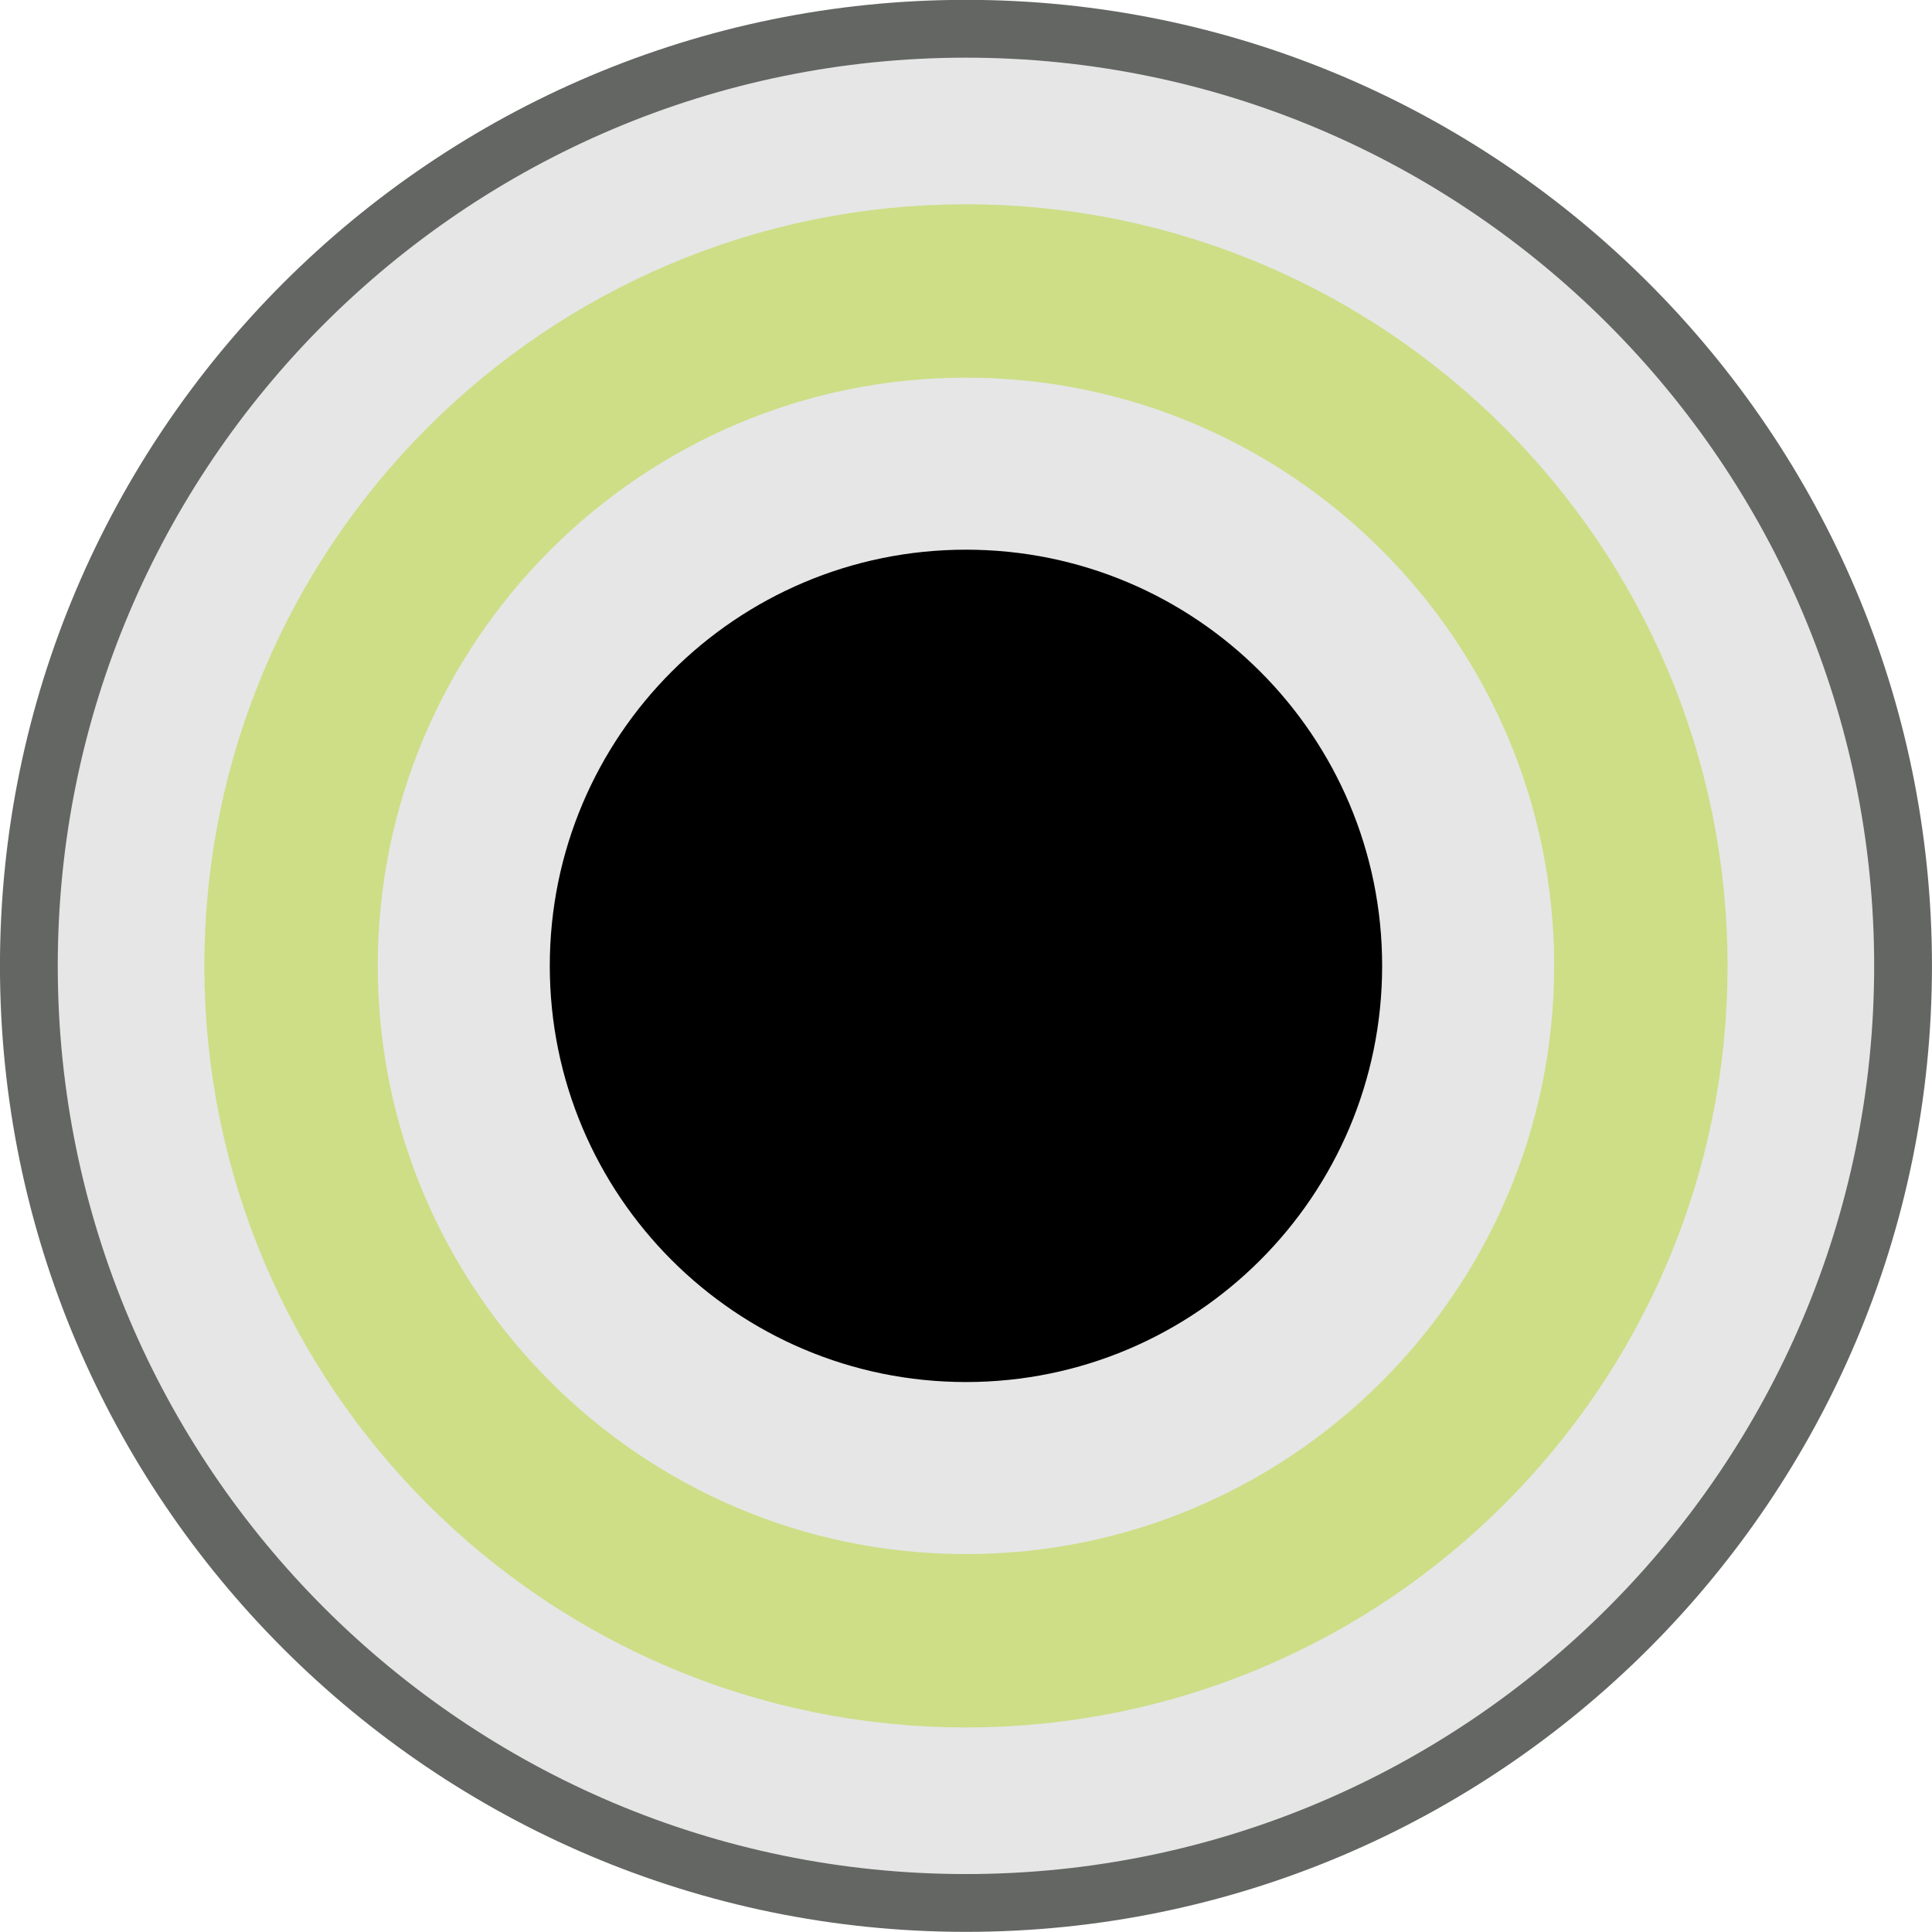
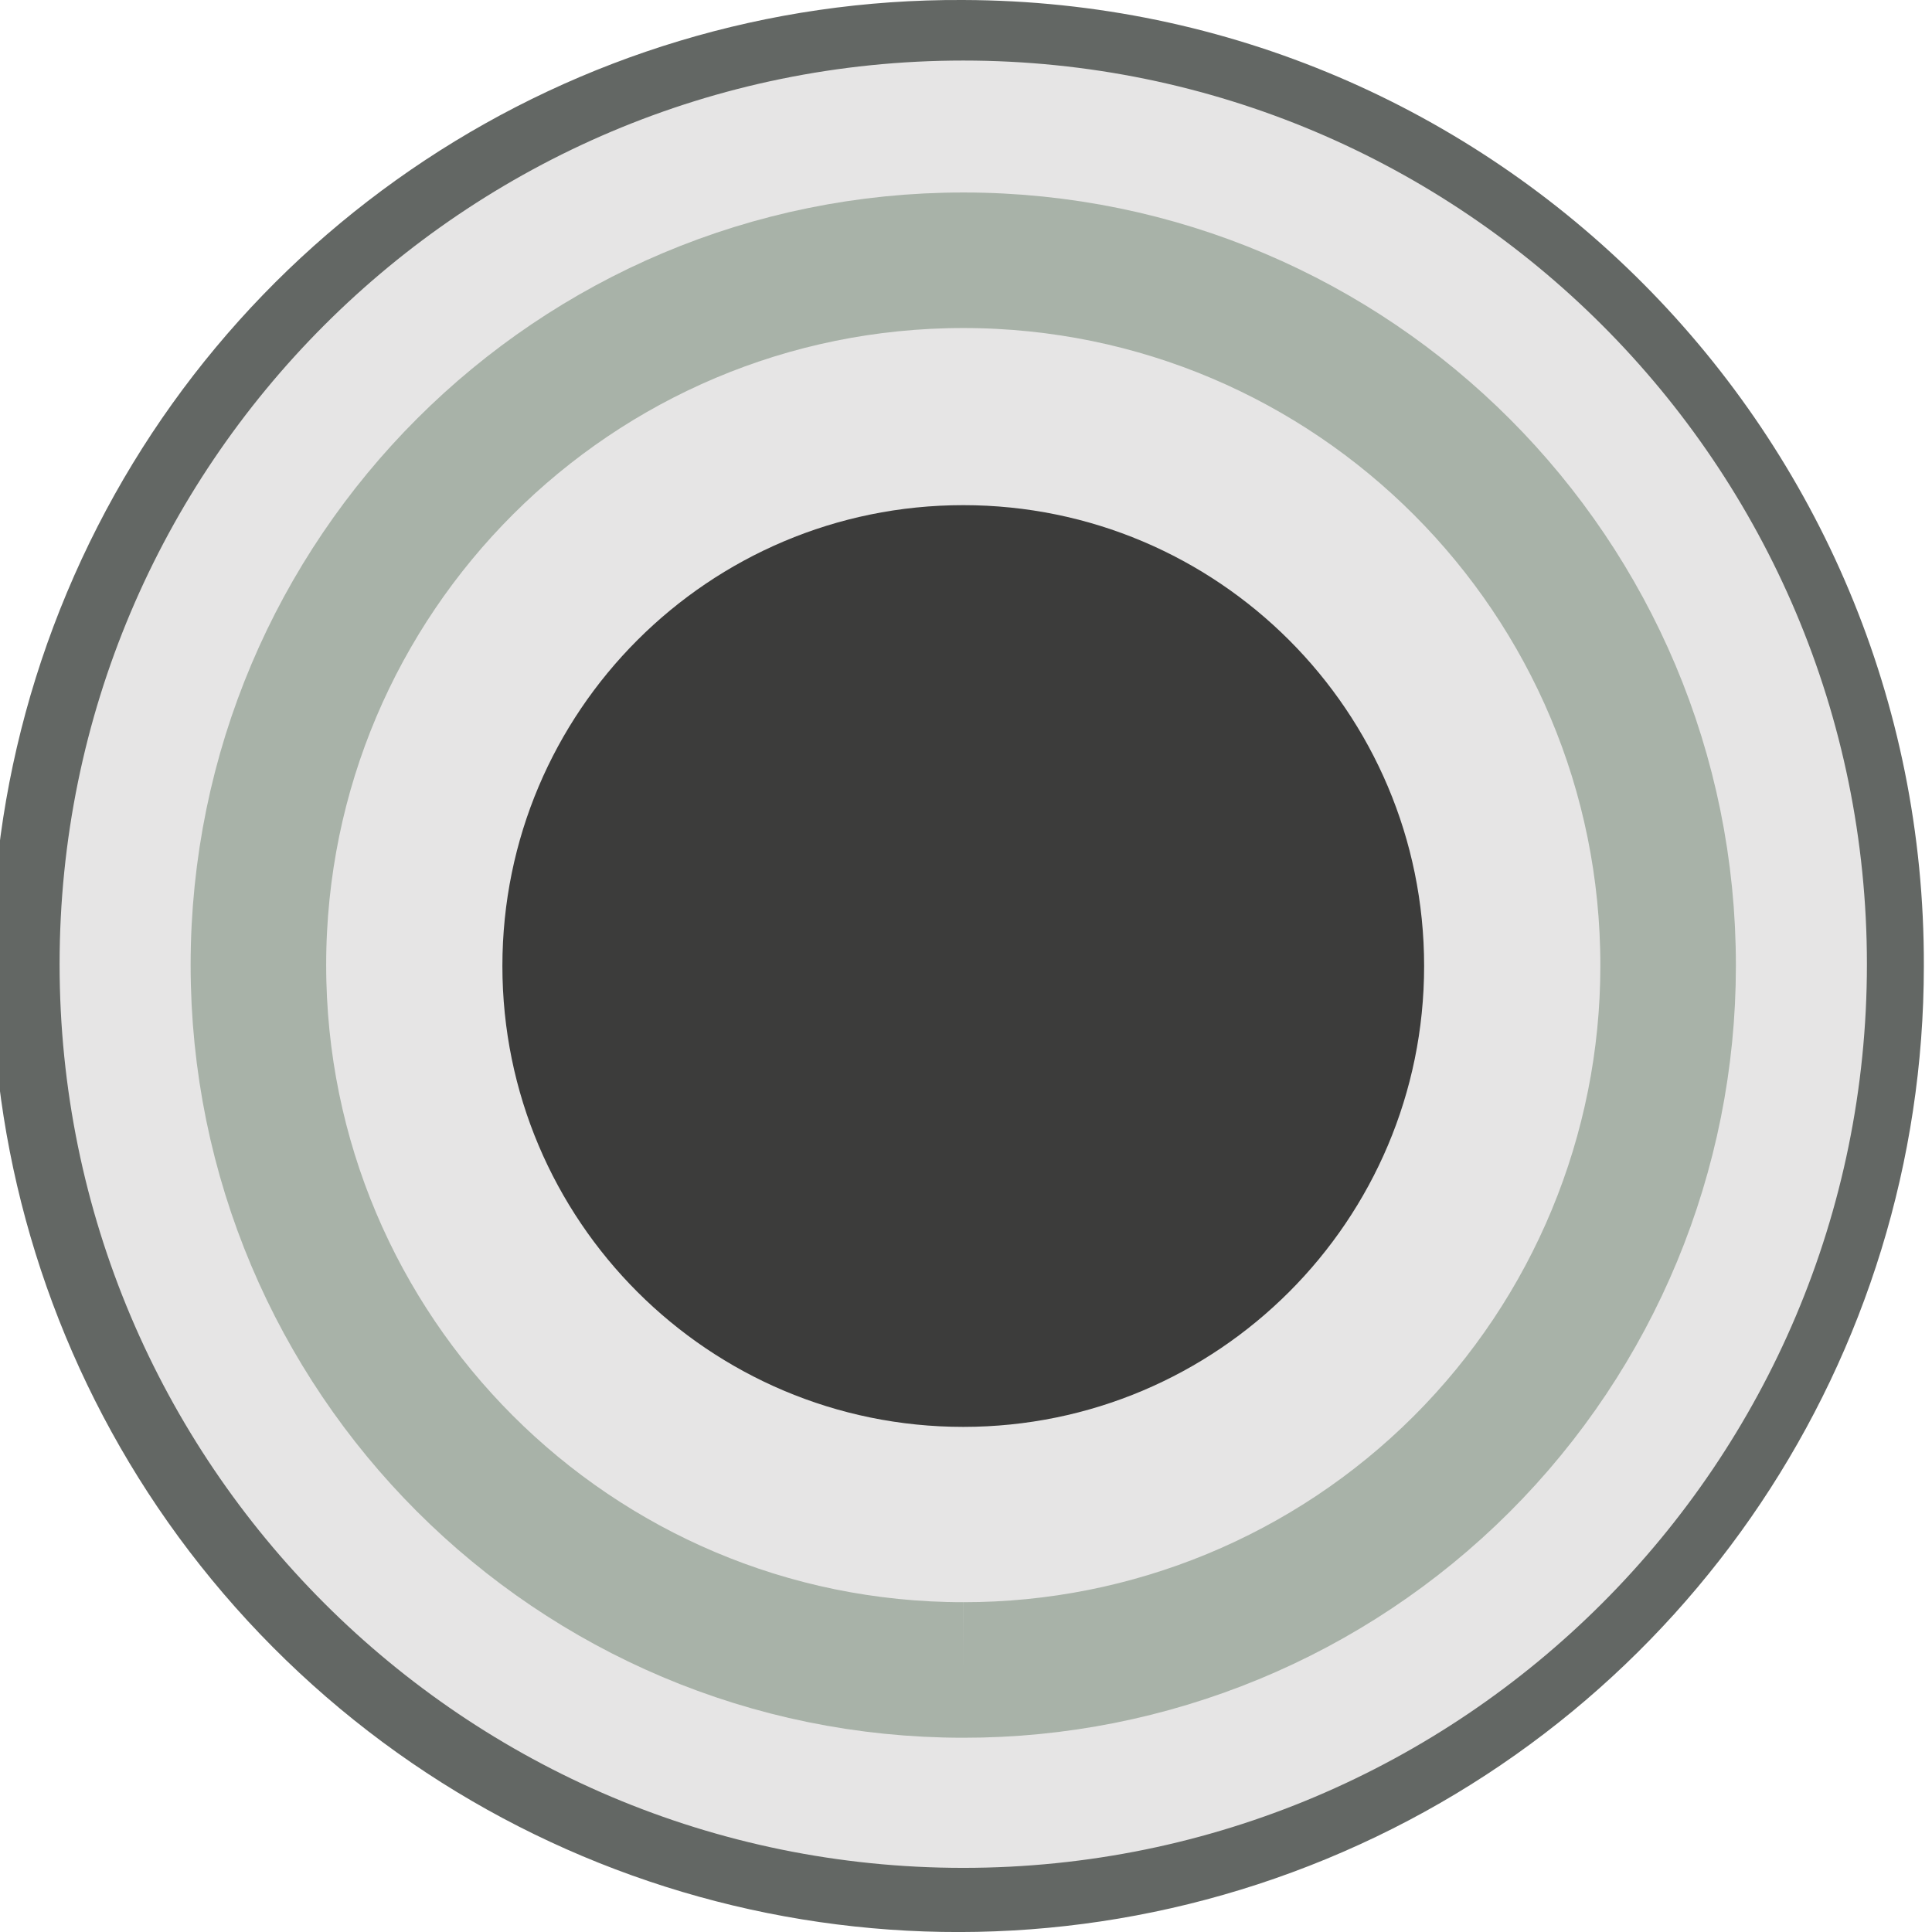
- <svg xmlns="http://www.w3.org/2000/svg" id="svg15246" version="1.1" viewBox="0 0 8.356 8.356" height="8.356mm" width="8.356mm">
-   <defs id="defs15240">
-     <clipPath id="clip89">
-       <rect id="rect4864" height="19" width="18" x="0" y="0" />
-     </clipPath>
-     <clipPath id="clip90">
-       <path id="path4861" d="m 0.898,0.129 h 16.25 v 17.883 h -16.25 z m 0,0" />
-     </clipPath>
-     <mask id="mask44">
-       <g transform="matrix(0.2645833,0,0,0.2645833,89.35879,128.5777)" id="g4858" style="filter:url(#alpha)">
-         <rect id="rect4856" style="fill:#000000;fill-opacity:0.15;stroke:none" height="3351.5" width="3052.87" y="0" x="0" />
+ <svg xmlns="http://www.w3.org/2000/svg" id="svg5571" version="1.1" viewBox="0 0 28.346 28.346" height="7.5mm" width="7.5mm">
+   <defs id="defs5575" />
+   <g transform="matrix(1.325837,0,0,1.325837,0.03910046,5.4865438e-5)" data-name="Layer 2" id="Layer_2">
+     <g id="Jacks">
+       <g id="g5567">
+         <g id="g5562">
+           <ellipse id="ellipse5558" style="fill:#e6e5e5" ry="10.35" rx="10.3" cy="10.69" cx="10.63" />
+           <path id="path5560" style="fill:#636764" d="m 10.63,0.67 a 10,10 0 1 1 -10,10 10,10 0 0 1 10,-10 M 10.63,0 A 10.69,10.69 0 1 0 21.26,10.69 10.66,10.66 0 0 0 10.63,0 Z" />
+         </g>
+         <g id="layer1">
+           <path style="fill:#e6e5e5;stroke:#a8b2a8;stroke-width:1.5px;stroke-miterlimit:11.339" d="m 10.63,18.48 a 7.8,7.8 0 1 1 7.8,-7.79 7.79,7.79 0 0 1 -7.8,7.79" id="path7261" />
+           <path style="fill:#3c3c3b" d="m 15.73,10.69 a 5.1,5.1 0 1 1 -5.1,-5.1 5.1,5.1 0 0 1 5.1,5.1" id="path7265" />
+         </g>
      </g>
-     </mask>
-     <filter height="1" width="1" y="0" x="0" filterUnits="objectBoundingBox" id="alpha">
-       <feColorMatrix id="feColorMatrix4149" values="0 0 0 0 1 0 0 0 0 1 0 0 0 0 1 0 0 0 1 0" in="SourceGraphic" type="matrix" />
-     </filter>
-     <clipPath id="clipPath17821">
-       <rect id="rect17819" height="19" width="18" x="0" y="0" />
-     </clipPath>
-     <clipPath id="clipPath17825">
-       <path id="path17823" d="m 0.898,0.129 h 16.25 v 17.883 h -16.25 z m 0,0" />
-     </clipPath>
-     <clipPath id="clip87">
-       <rect id="rect4848" height="26" width="24" x="0" y="0" />
-     </clipPath>
-     <clipPath id="clip88">
-       <path id="path4845" d="m 0.684,0.922 h 22.68 v 24.938 H 0.684 Z m 0,0" />
-     </clipPath>
-     <mask id="mask43">
-       <g transform="matrix(0.2645833,0,0,0.2645833,89.35879,128.5777)" id="g4842" style="filter:url(#alpha)">
-         <rect id="rect4840" style="fill:#000000;fill-opacity:0.15;stroke:none" height="3351.5" width="3052.87" y="0" x="0" />
-       </g>
-     </mask>
-     <filter height="1" width="1" y="0" x="0" filterUnits="objectBoundingBox" id="filter17836">
-       <feColorMatrix id="feColorMatrix17834" values="0 0 0 0 1 0 0 0 0 1 0 0 0 0 1 0 0 0 1 0" in="SourceGraphic" type="matrix" />
-     </filter>
-     <clipPath id="clipPath17840">
-       <rect id="rect17838" height="26" width="24" x="0" y="0" />
-     </clipPath>
-     <clipPath id="clipPath17844">
-       <path id="path17842" d="m 0.684,0.922 h 22.68 v 24.938 H 0.684 Z m 0,0" />
-     </clipPath>
-   </defs>
-   <g transform="translate(-88.61115,-119.1986)" id="layer1">
-     <path style="fill:#e6e6e6;fill-opacity:1;fill-rule:nonzero;stroke:#636663;stroke-width:0.25;stroke-miterlimit:4;stroke-dasharray:none;stroke-opacity:1" d="m 92.789,127.429 c -2.235,0 -4.053,-1.818 -4.053,-4.053 0,-2.235 1.818,-4.053 4.053,-4.053 2.235,0 4.053,1.818 4.053,4.053 0,2.235 -1.818,4.053 -4.053,4.053" id="path7255" />
-     <path style="fill:#e6e6e6;fill-opacity:1;fill-rule:nonzero;stroke:#cdde87;stroke-width:0.75;stroke-miterlimit:4;stroke-dasharray:none;stroke-opacity:1" d="m 92.789,126.295 c -1.61,0 -2.919,-1.309 -2.919,-2.919 0,-1.61 1.309,-2.919 2.919,-2.919 1.61,0 2.919,1.309 2.919,2.919 0,1.61 -1.309,2.919 -2.919,2.919" id="path7261" />
-     <path style="fill:#000000;fill-opacity:1;fill-rule:nonzero;stroke:none;stroke-width:0.353" d="m 94.589,123.376 c 0,0.994 -0.806,1.8 -1.8,1.8 -0.994,0 -1.8,-0.806 -1.8,-1.8 0,-0.994 0.806,-1.8 1.8,-1.8 0.994,0 1.8,0.806 1.8,1.8" id="path7265" />
+     </g>
  </g>
</svg>
